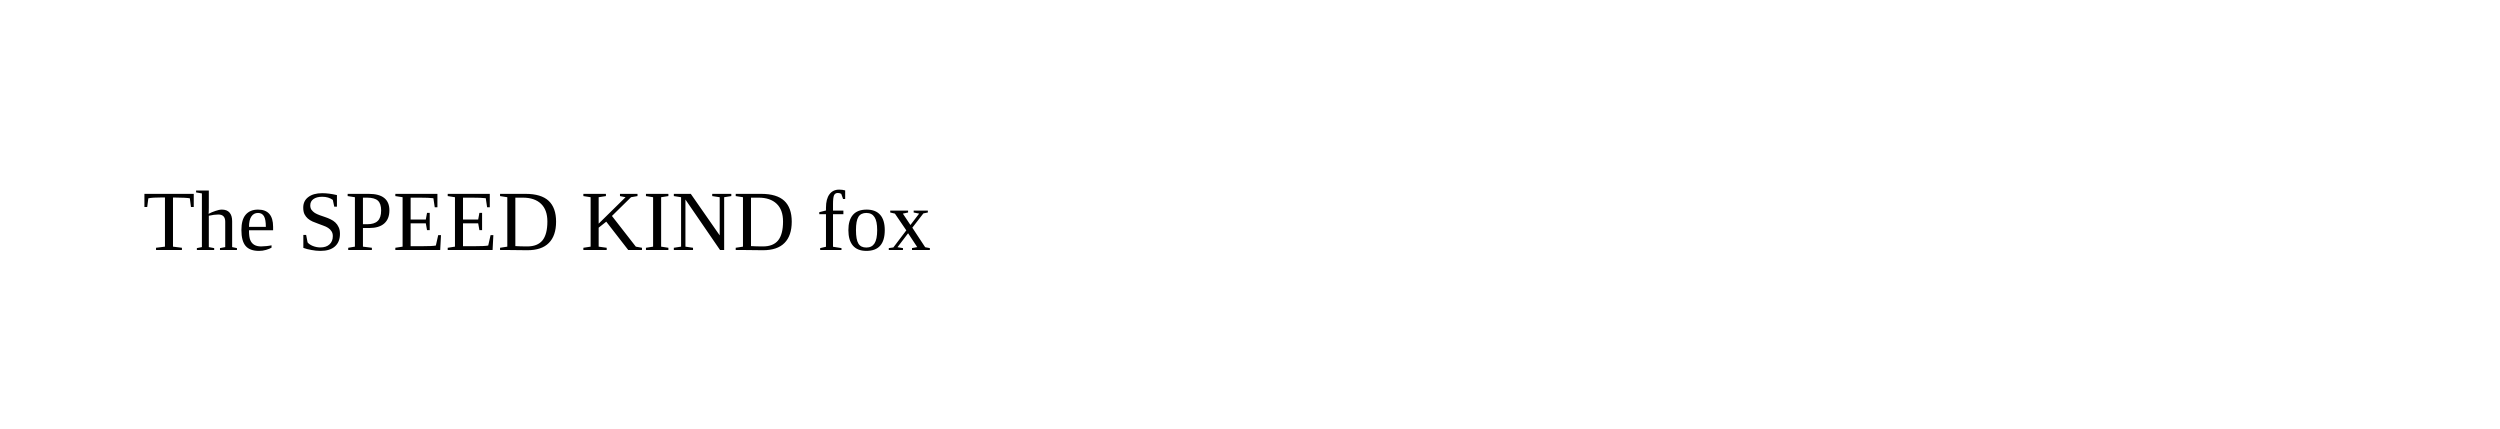
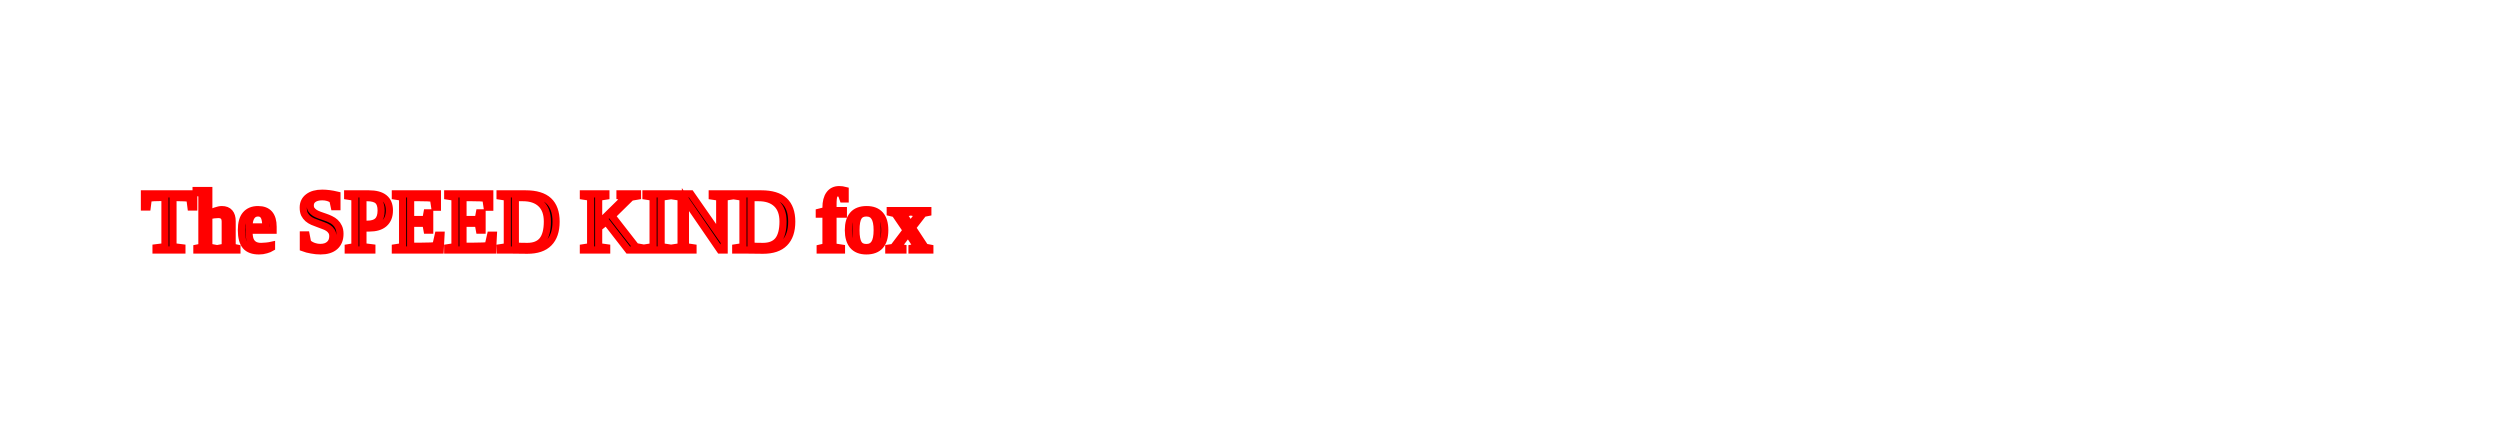
<svg xmlns="http://www.w3.org/2000/svg" width="350pt" height="60pt" version="1.1" viewBox="0 0 350 60">
-   <g opacity="1.000">
+   <g opacity="1.000" stroke="red">
    <text x="20" y="35" class="svg-red">The SPEED KIND fox</text>
  </g>
</svg>
